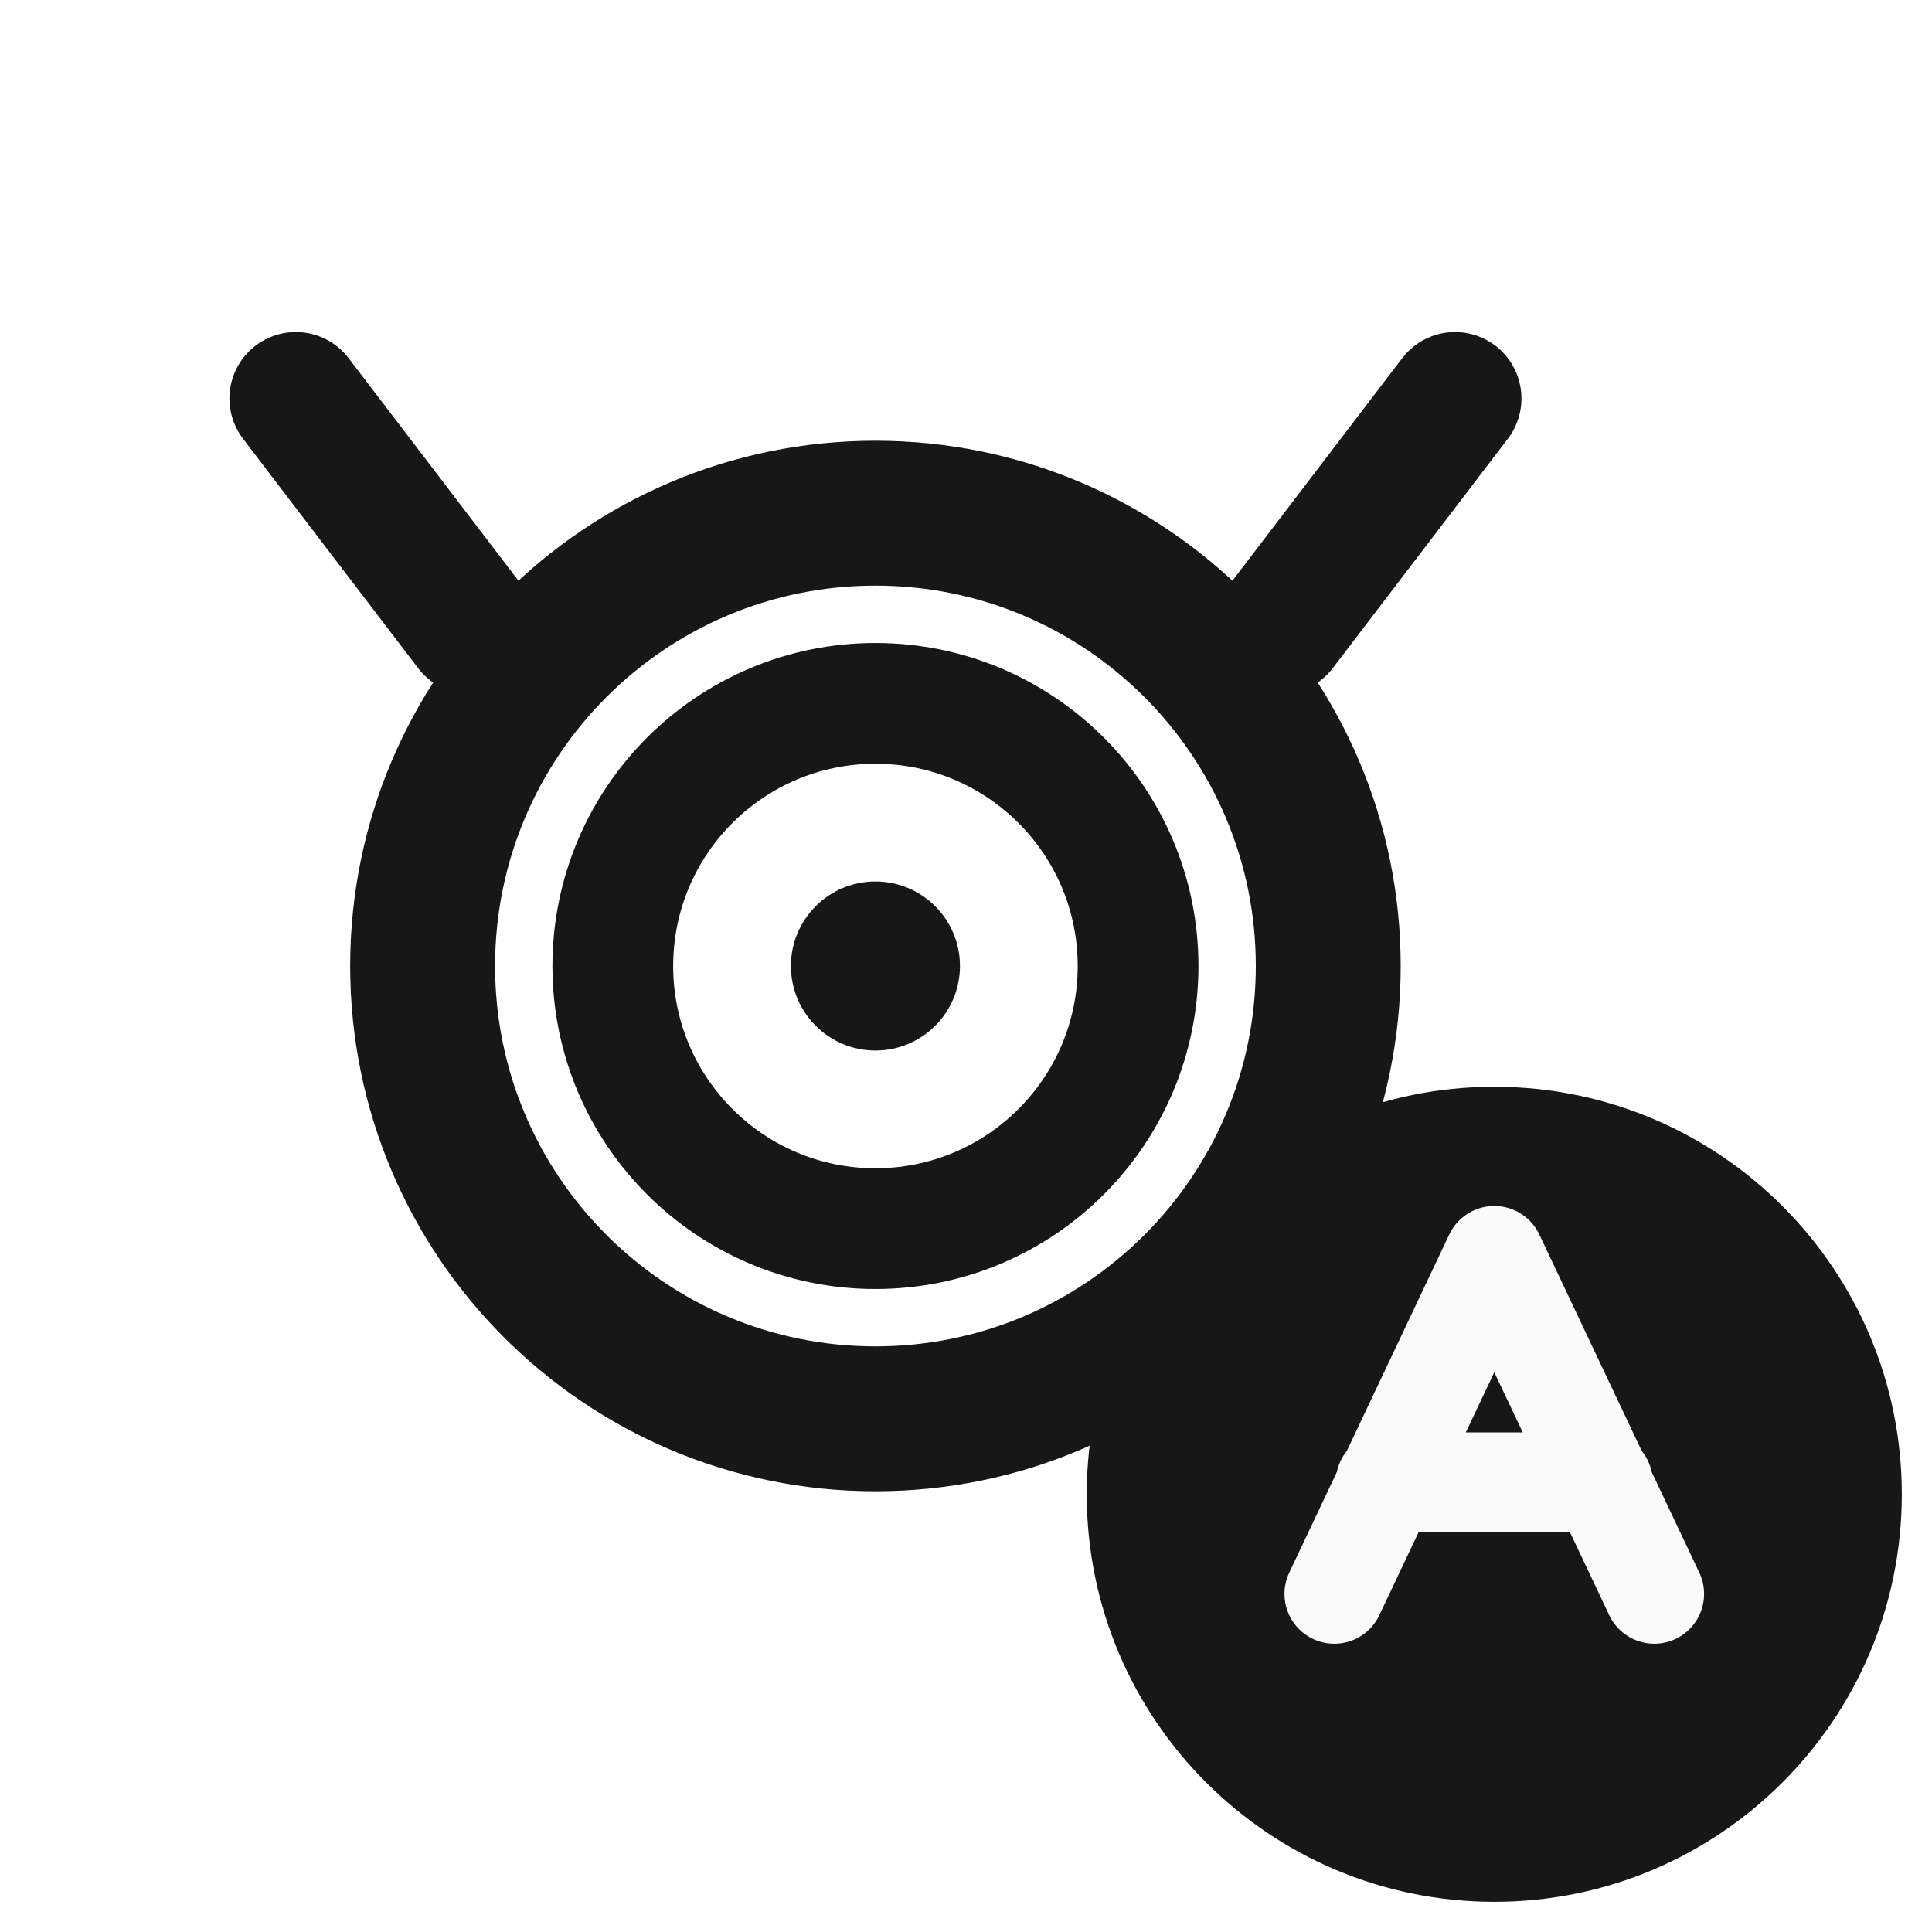
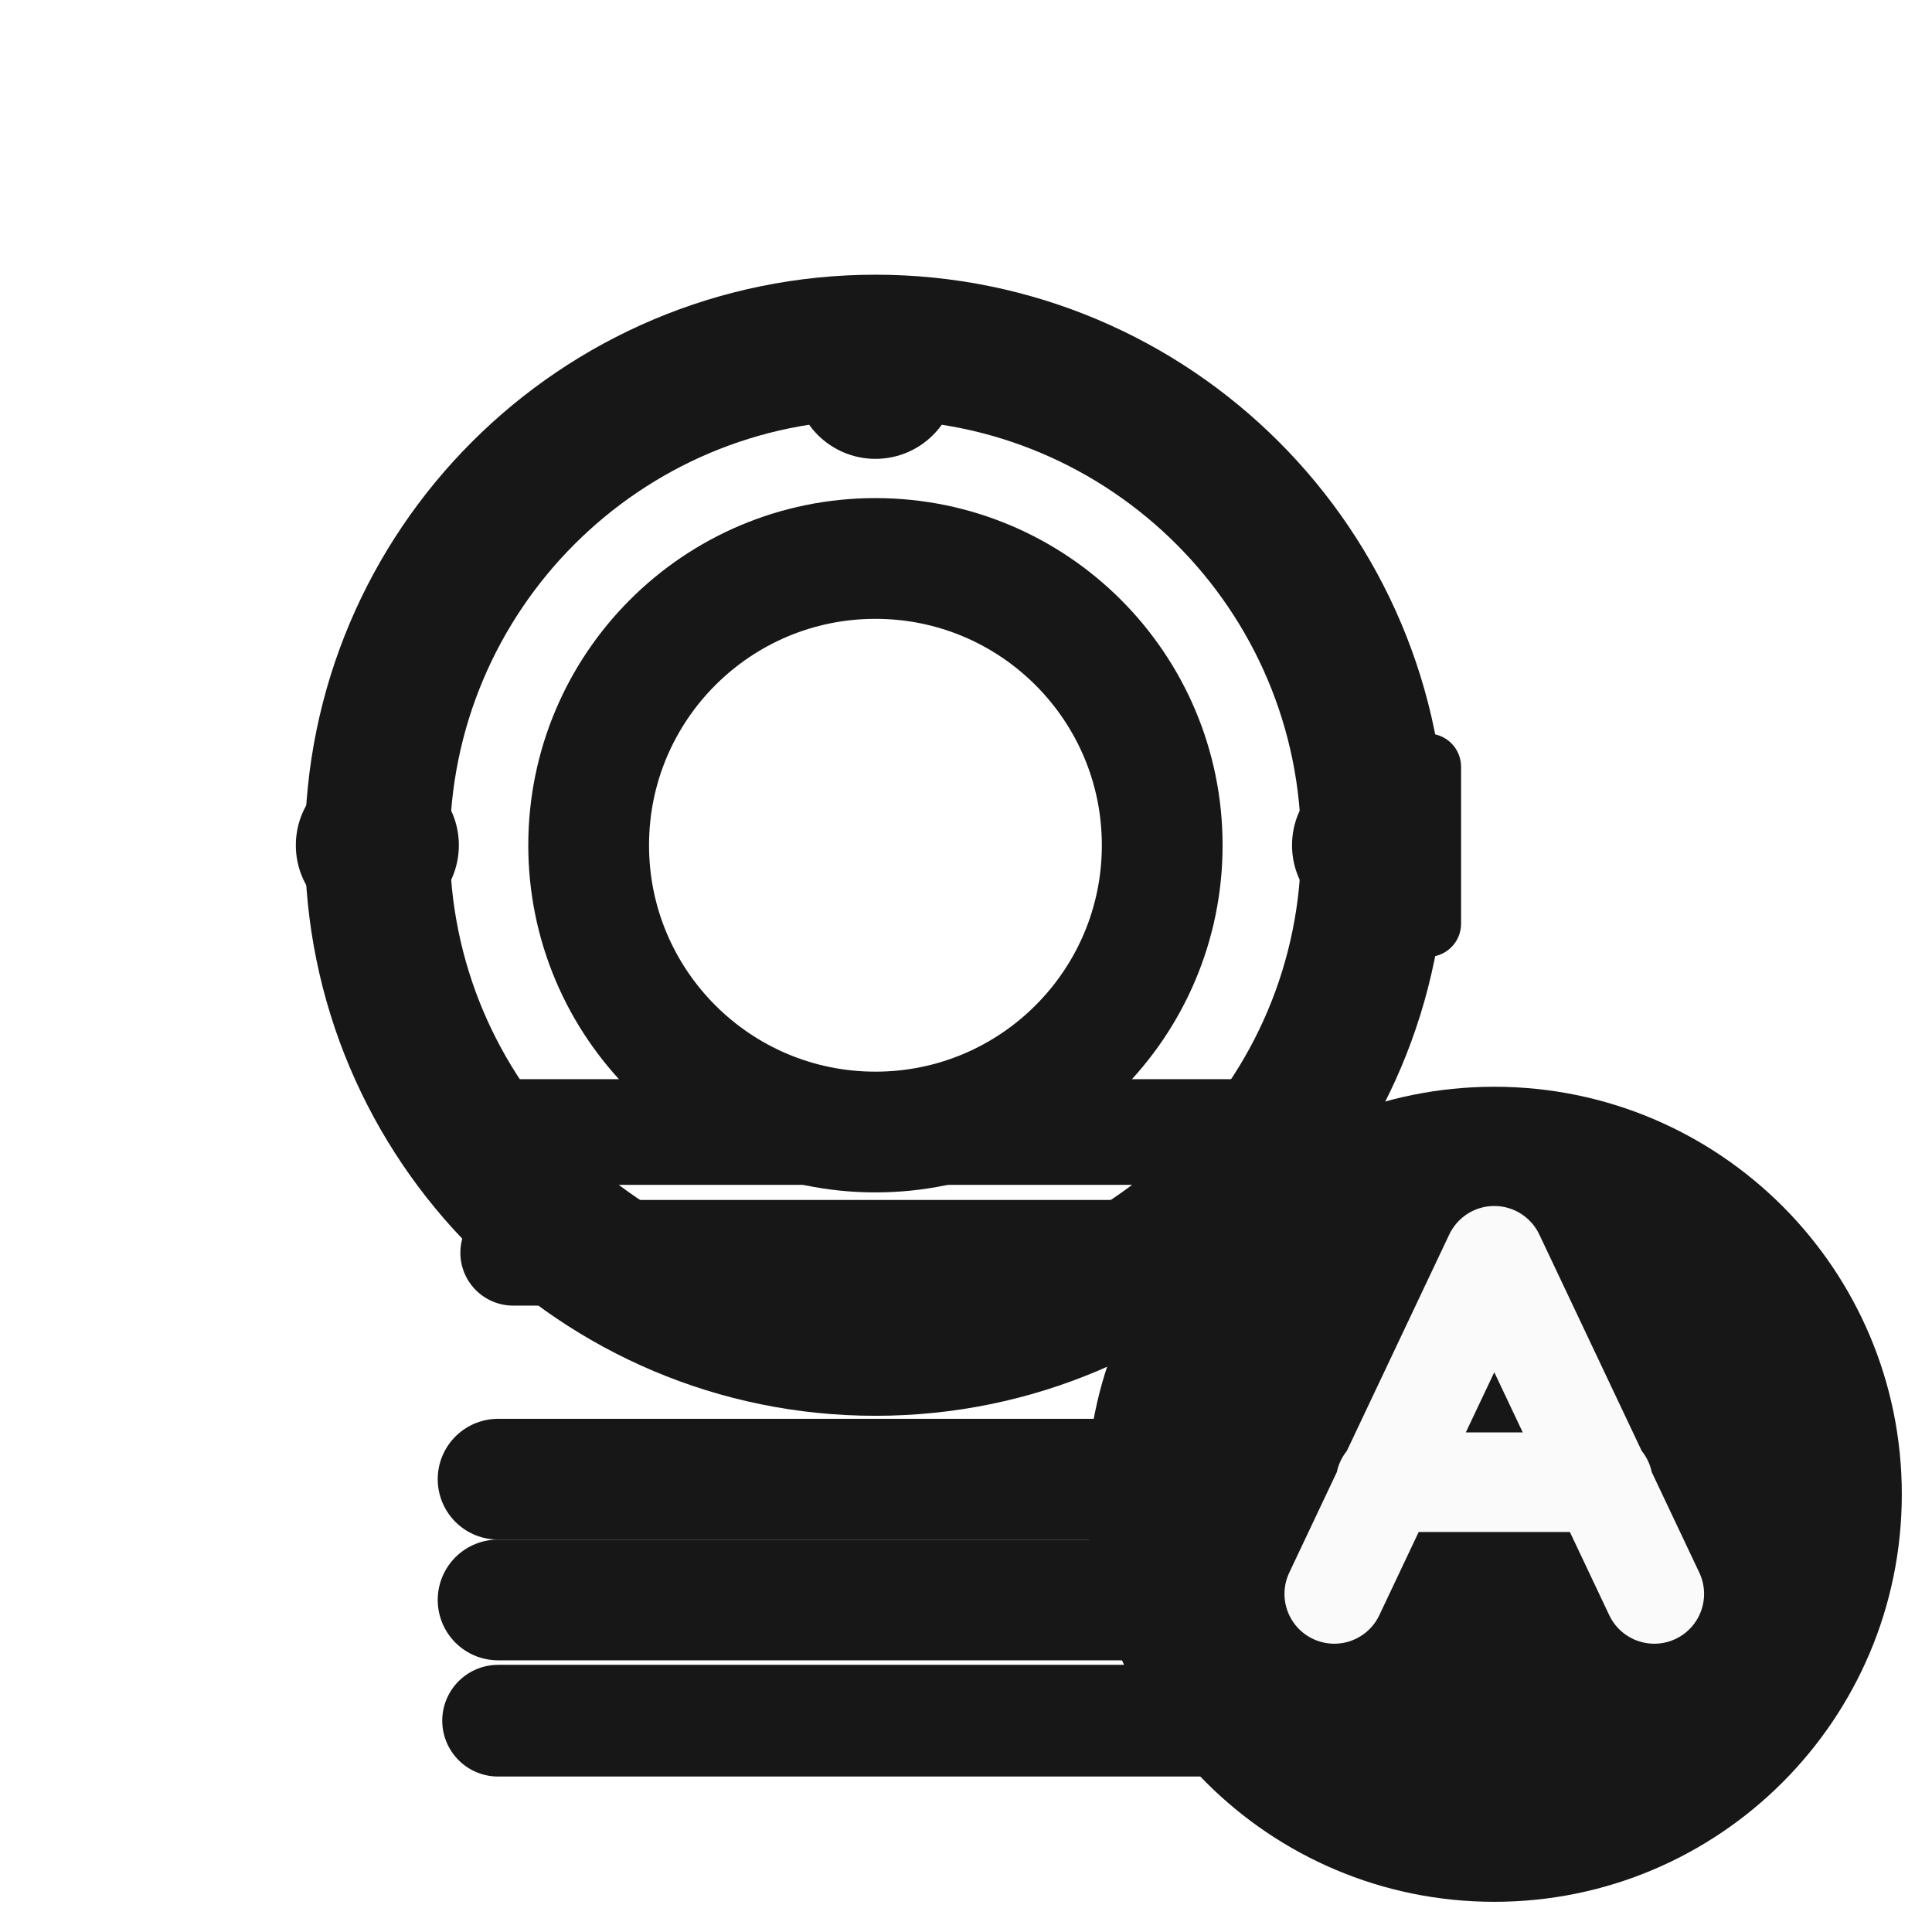
<svg xmlns="http://www.w3.org/2000/svg" viewBox="0 0 32 32" role="img" aria-label="CHODRUM Admin">
+   <g fill="#171717">
+     <circle cx="14.5" cy="6.25" r="1.35" />
+     <circle cx="6.25" cy="14" r="1.35" />
+     <circle cx="22.75" cy="14" r="1.35" />
+     <circle cx="14.5" cy="21.75" r="1.35" />
+     <rect x="21.85" y="12.15" width="2.35" height="3.7" rx="0.55" />
+   </g>
  <g fill="none" stroke="#171717" stroke-linecap="round" stroke-linejoin="round">
-     <circle cx="14.5" cy="16" r="7.5" stroke-width="2.4" />
-     <circle cx="14.5" cy="16" r="4.35" stroke-width="2" />
-     <line x1="7.8" y1="10.4" x2="4.9" y2="6.6" stroke-width="2.2" />
-     <line x1="21.2" y1="10.4" x2="24.1" y2="6.6" stroke-width="2.2" />
+     <circle cx="14.5" cy="14" r="8.25" stroke-width="2.4" />
+     <circle cx="14.5" cy="14" r="4.75" stroke-width="2" />
+     <line x1="8.5" y1="18.75" x2="20.5" y2="18.75" stroke-width="1.75" />
+     <line x1="8.5" y1="20.75" x2="20.5" y2="20.75" stroke-width="1.75" />
+     <line x1="8.25" y1="24.5" x2="20.75" y2="24.5" stroke-width="2" />
+     <line x1="8.25" y1="26.5" x2="20.75" y2="26.5" stroke-width="2" />
+     <line x1="8.25" y1="28.5" x2="20.75" y2="28.5" stroke-width="1.85" />
  </g>
-   <circle cx="14.5" cy="16" r="1.4" fill="#171717" />
  <circle cx="24.75" cy="24.75" r="6.75" fill="#171717" />
  <path d="M22.1 26.4 24.75 20.8 27.4 26.4M22.95 24.55h3.6" fill="none" stroke="#fafafa" stroke-width="1.65" stroke-linecap="round" stroke-linejoin="round" />
</svg>
